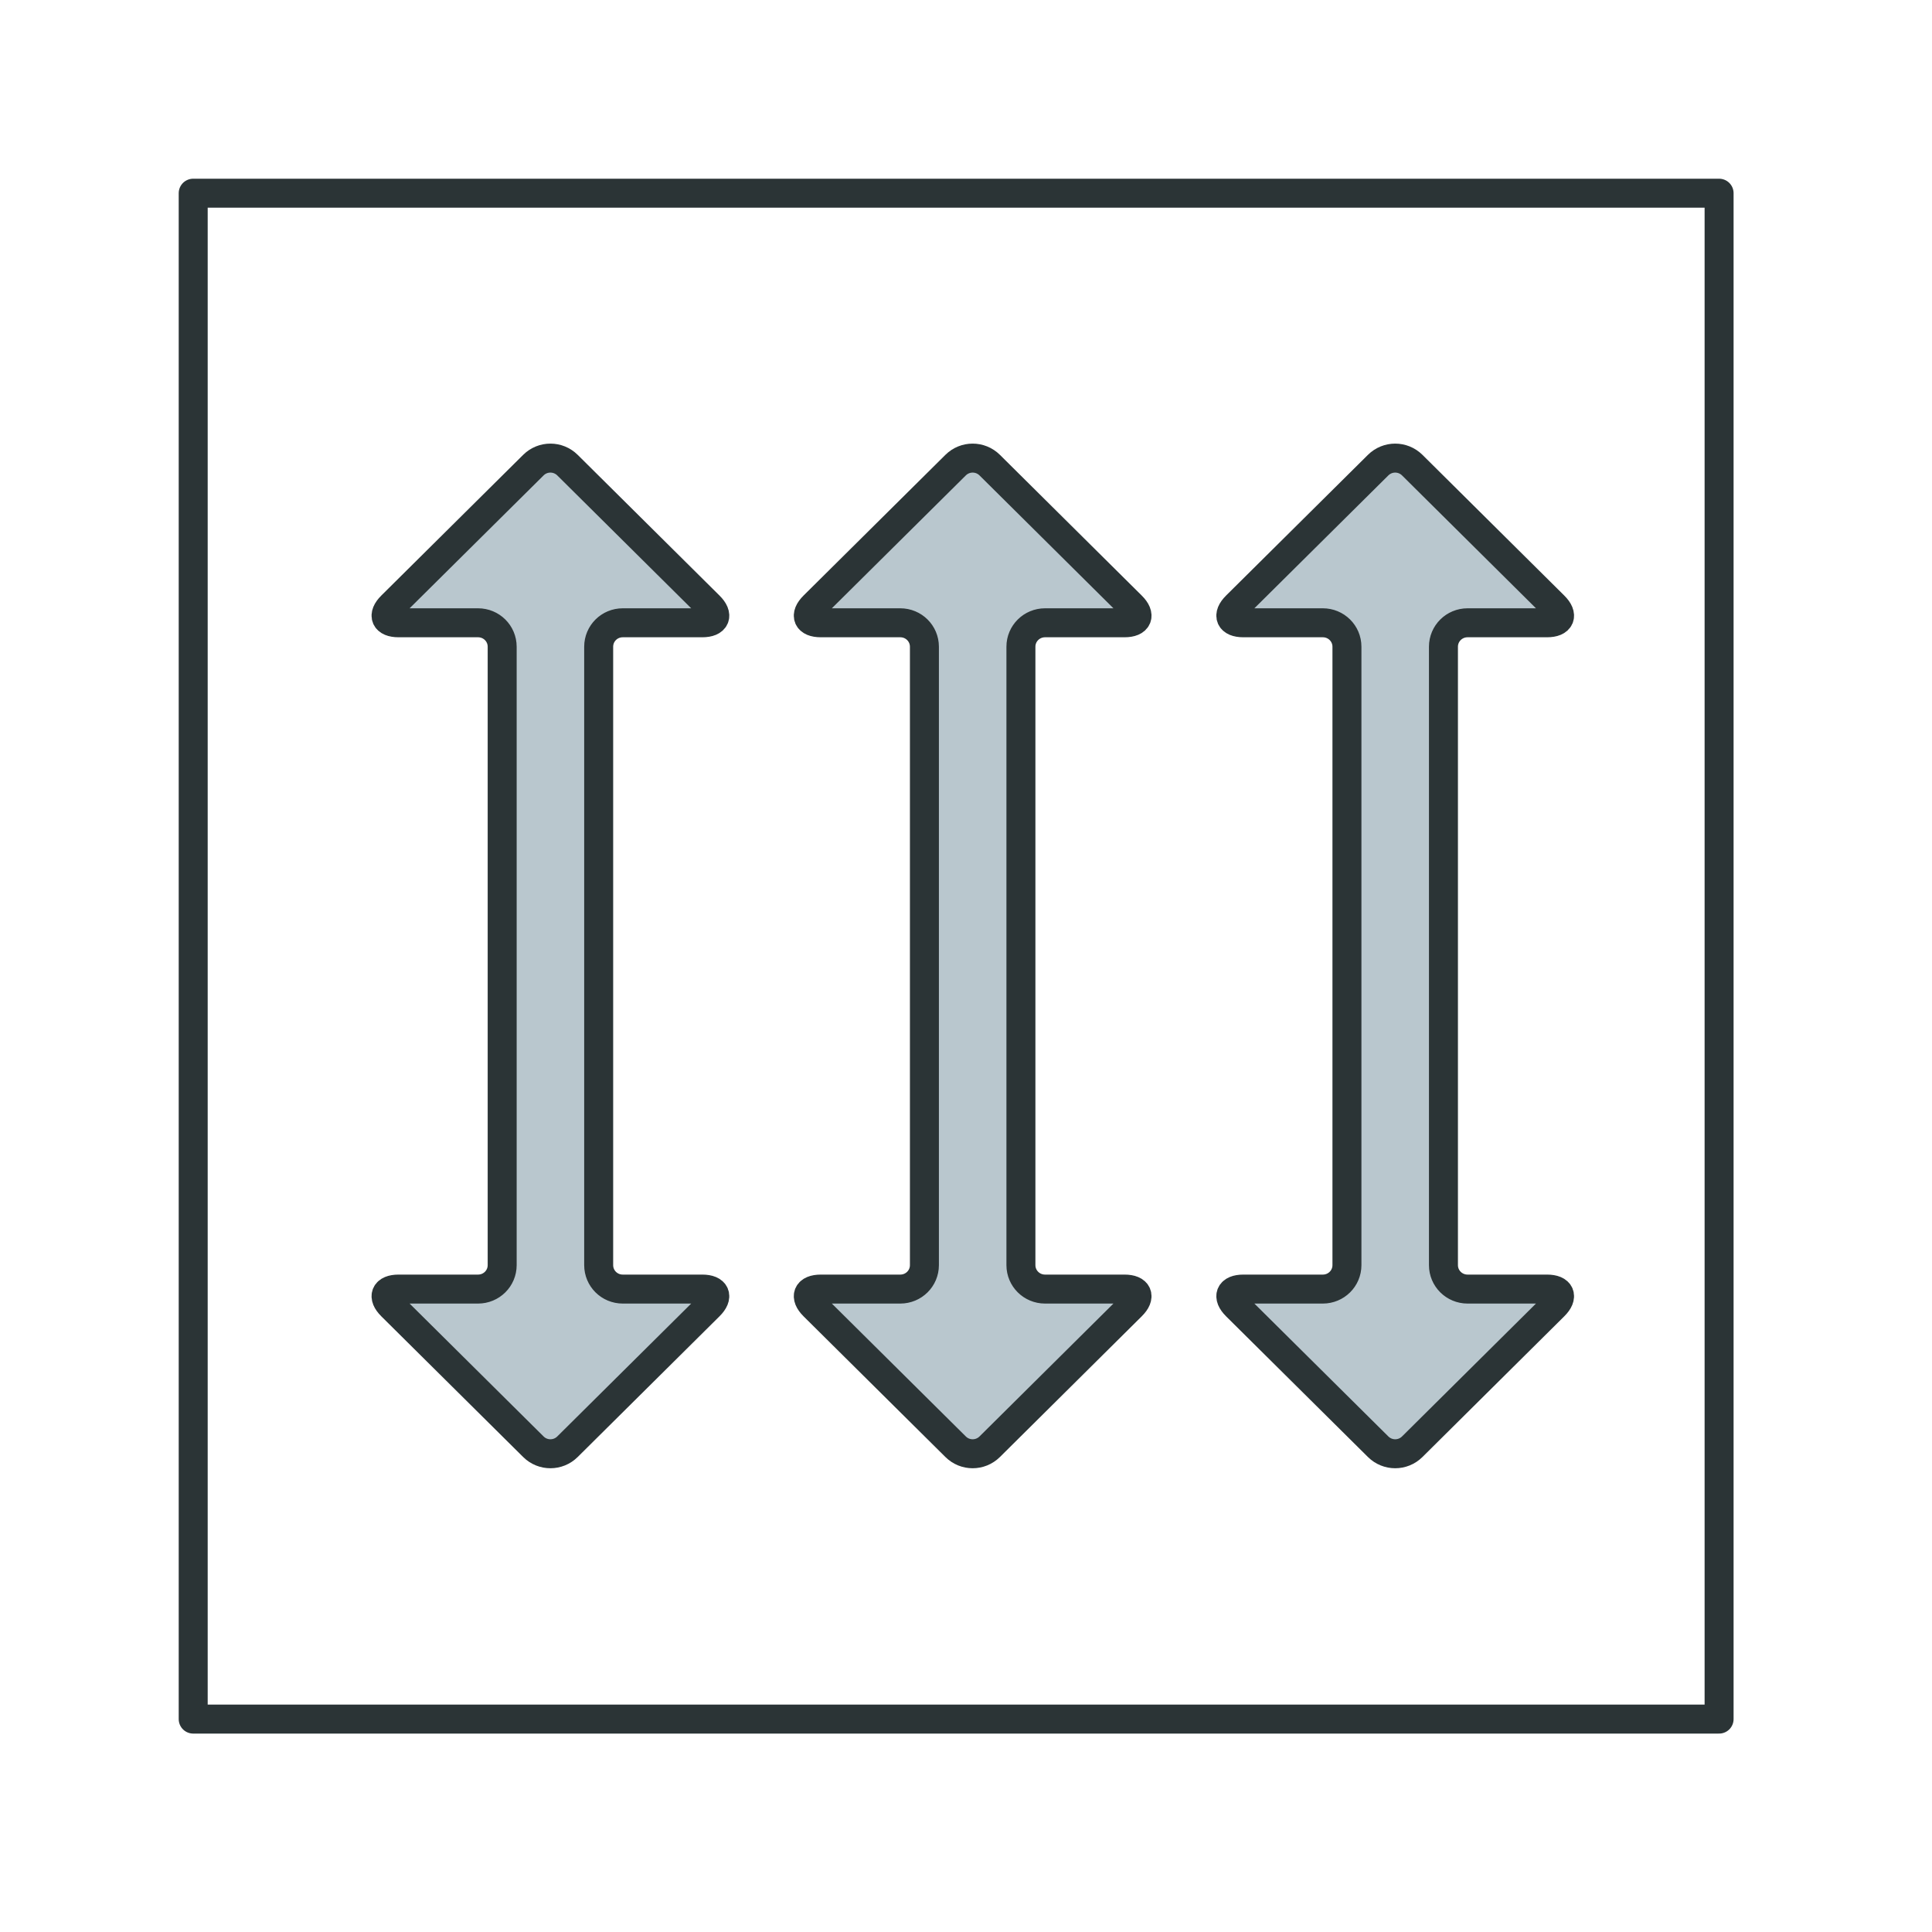
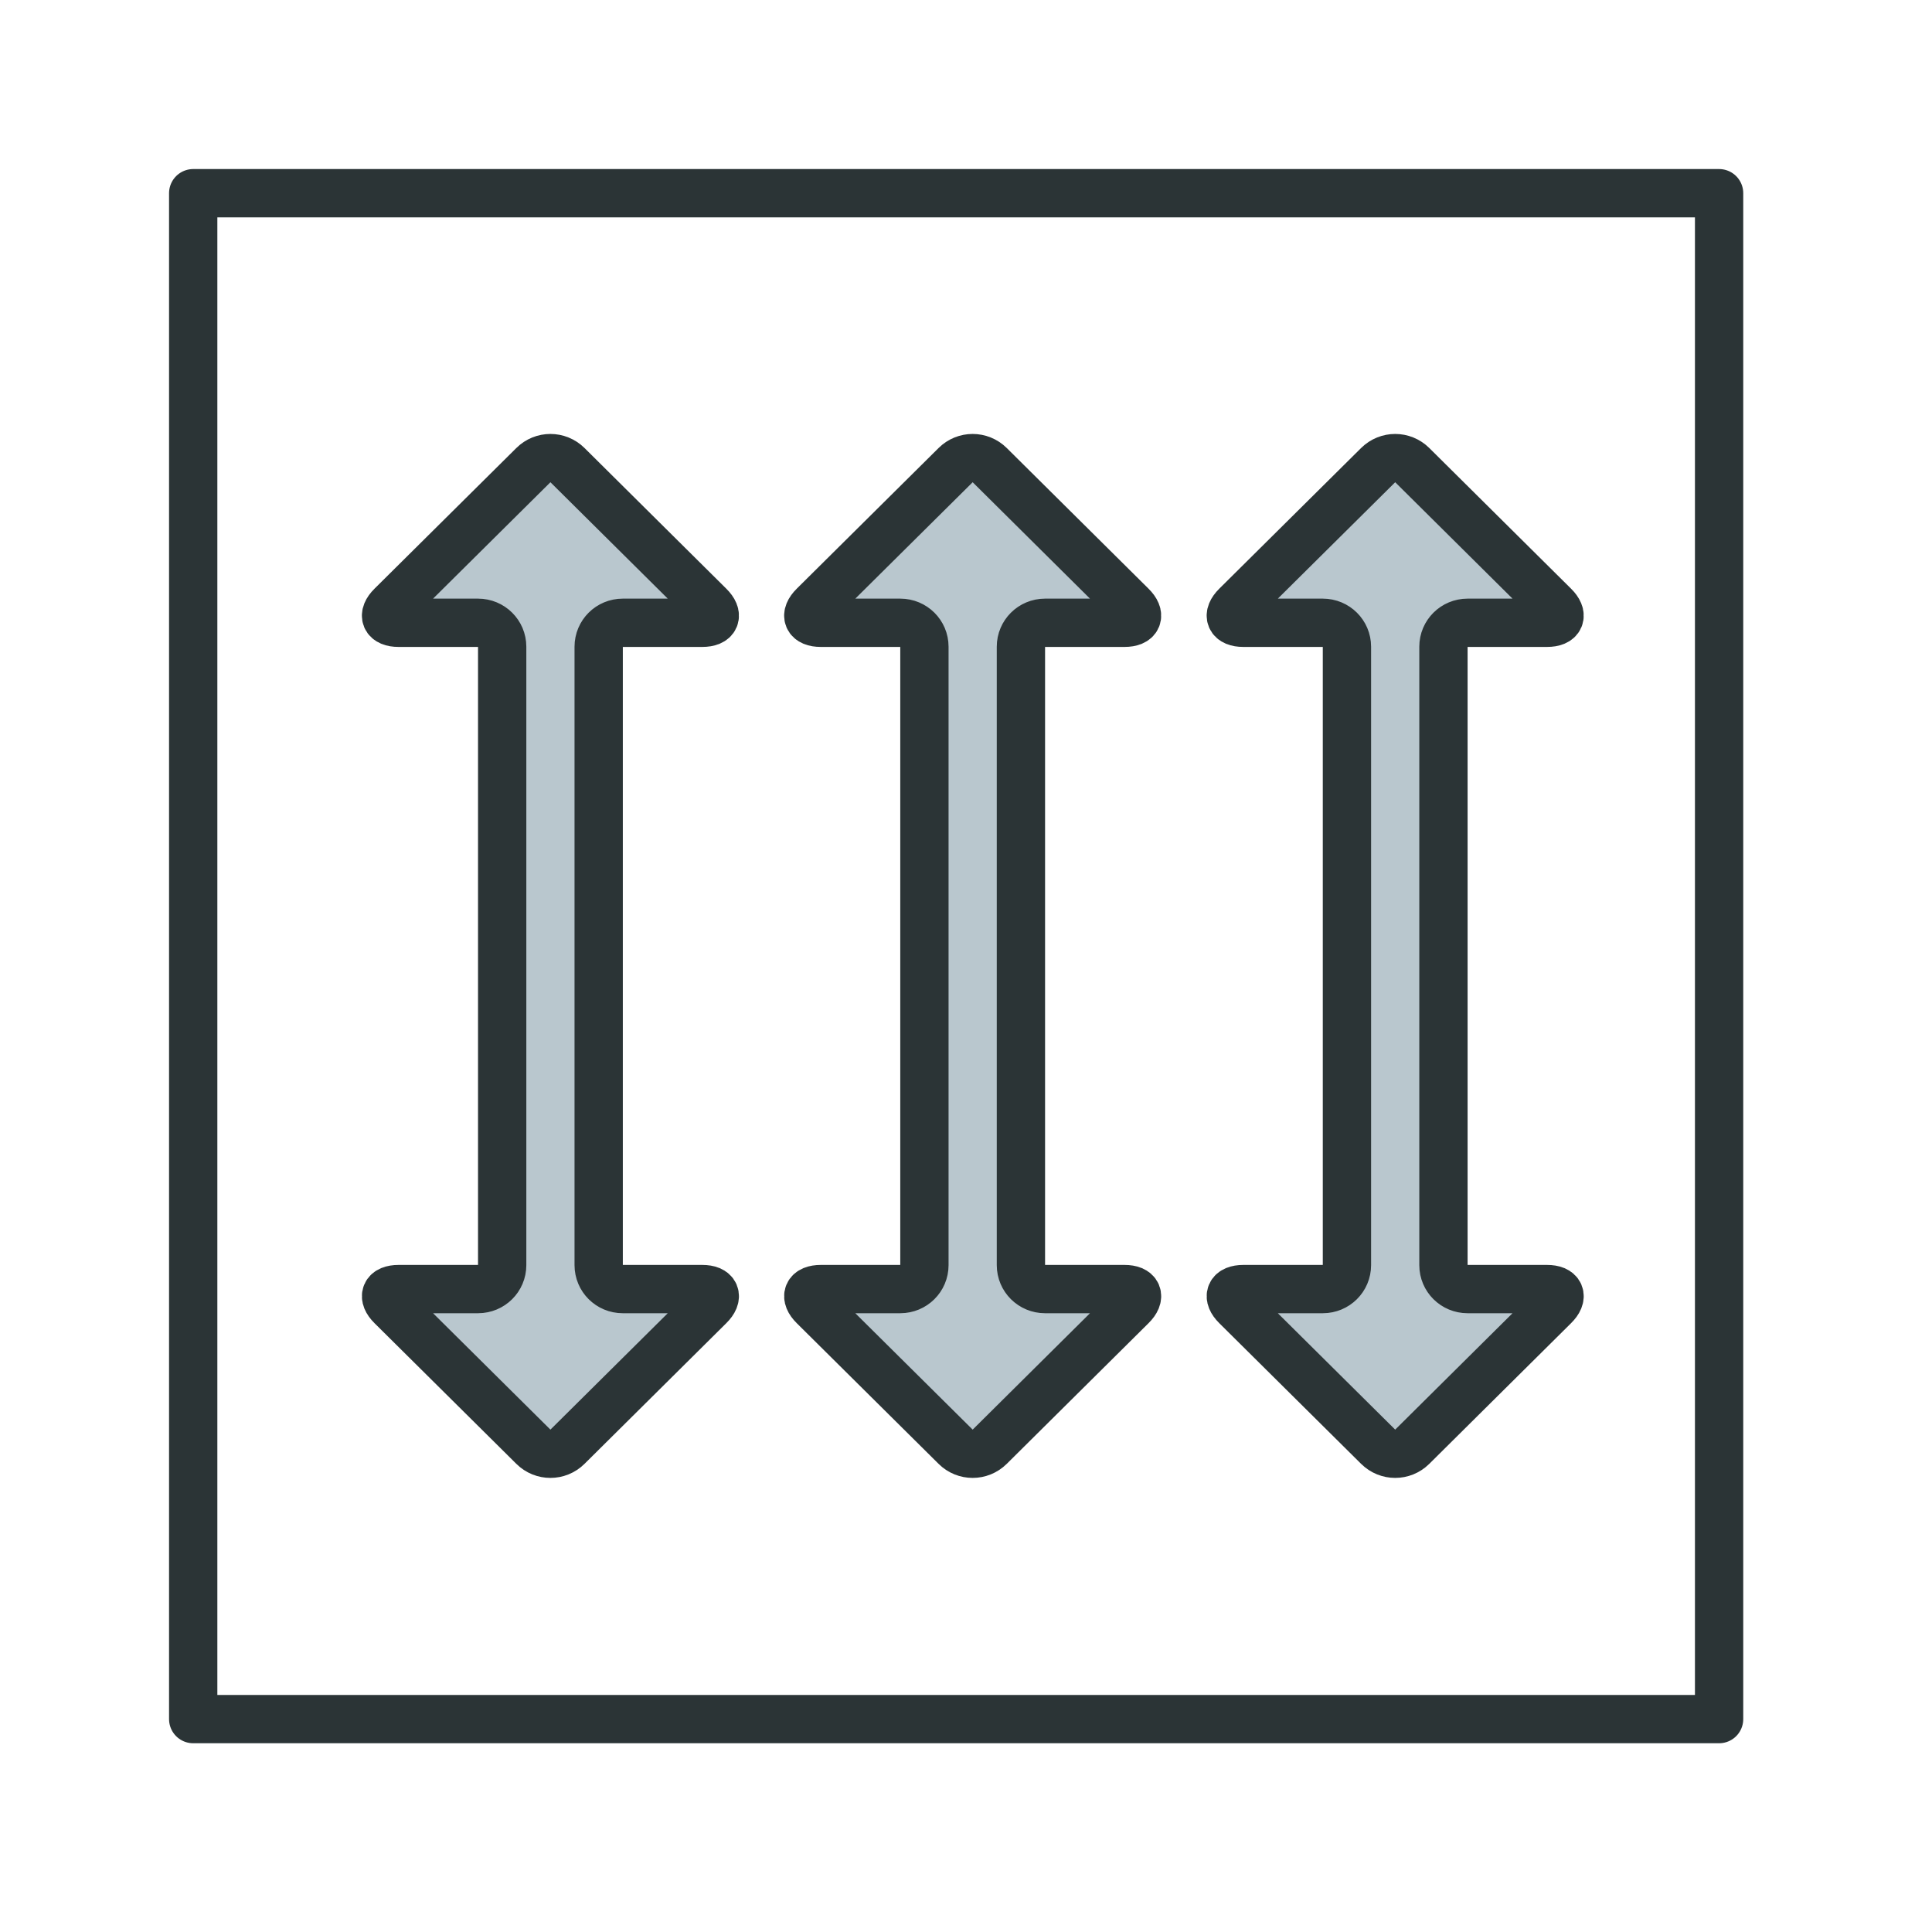
<svg xmlns="http://www.w3.org/2000/svg" width="40" height="40" viewBox="0 0 40 40" fill="none">
-   <path d="M35.592 4H4V35.592H35.592V4Z" stroke="#2B3436" stroke-width="0.6" stroke-miterlimit="10" stroke-linejoin="round" />
+   <path d="M35.592 4H4V35.592H35.592V4Z" stroke="#2B3436" stroke-miterlimit="10" stroke-linejoin="round" />
  <path d="M14.54 12.894C14.817 12.894 14.882 12.738 14.686 12.544L11.749 9.63C11.553 9.436 11.238 9.436 11.043 9.63L8.105 12.544C7.91 12.738 7.975 12.894 8.252 12.894H9.897C10.174 12.894 10.397 13.115 10.397 13.39V26.193C10.397 26.468 10.174 26.689 9.897 26.689H8.252C7.975 26.689 7.91 26.845 8.105 27.039L11.043 29.953C11.238 30.147 11.553 30.147 11.749 29.953L14.686 27.039C14.882 26.845 14.817 26.689 14.54 26.689H12.894C12.617 26.689 12.395 26.468 12.395 26.193V13.39C12.395 13.115 12.617 12.894 12.894 12.894H14.54Z" fill="#B9C7CE" />
-   <path d="M14.54 12.894C14.817 12.894 14.882 12.738 14.686 12.544L11.749 9.63C11.553 9.436 11.238 9.436 11.043 9.63L8.105 12.544C7.91 12.738 7.975 12.894 8.252 12.894H9.897C10.174 12.894 10.397 13.115 10.397 13.39V26.193C10.397 26.468 10.174 26.689 9.897 26.689H8.252C7.975 26.689 7.91 26.845 8.105 27.039L11.043 29.953C11.238 30.147 11.553 30.147 11.749 29.953L14.686 27.039C14.882 26.845 14.817 26.689 14.54 26.689H12.894C12.617 26.689 12.395 26.468 12.395 26.193V13.39C12.395 13.115 12.617 12.894 12.894 12.894H14.54Z" stroke="#2B3436" stroke-width="0.6" stroke-miterlimit="10" />
+   <path d="M14.54 12.894C14.817 12.894 14.882 12.738 14.686 12.544L11.749 9.63C11.553 9.436 11.238 9.436 11.043 9.63L8.105 12.544C7.91 12.738 7.975 12.894 8.252 12.894H9.897C10.174 12.894 10.397 13.115 10.397 13.39V26.193C10.397 26.468 10.174 26.689 9.897 26.689H8.252C7.975 26.689 7.91 26.845 8.105 27.039L11.043 29.953C11.238 30.147 11.553 30.147 11.749 29.953L14.686 27.039C14.882 26.845 14.817 26.689 14.54 26.689H12.894C12.617 26.689 12.395 26.468 12.395 26.193V13.39C12.395 13.115 12.617 12.894 12.894 12.894H14.54Z" stroke="#2B3436" stroke-miterlimit="10" />
  <path d="M23.282 12.894C23.559 12.894 23.624 12.738 23.428 12.544L20.491 9.63C20.295 9.436 19.98 9.436 19.785 9.63L16.847 12.544C16.652 12.738 16.717 12.894 16.994 12.894H18.639C18.916 12.894 19.139 13.115 19.139 13.39V26.193C19.139 26.468 18.916 26.689 18.639 26.689H16.994C16.717 26.689 16.652 26.845 16.847 27.039L19.785 29.953C19.98 30.147 20.295 30.147 20.491 29.953L23.428 27.039C23.624 26.845 23.559 26.689 23.282 26.689H21.637C21.36 26.689 21.137 26.468 21.137 26.193V13.39C21.137 13.115 21.36 12.894 21.637 12.894H23.282Z" fill="#B9C7CE" />
-   <path d="M23.282 12.894C23.559 12.894 23.624 12.738 23.428 12.544L20.491 9.63C20.295 9.436 19.98 9.436 19.785 9.63L16.847 12.544C16.652 12.738 16.717 12.894 16.994 12.894H18.639C18.916 12.894 19.139 13.115 19.139 13.39V26.193C19.139 26.468 18.916 26.689 18.639 26.689H16.994C16.717 26.689 16.652 26.845 16.847 27.039L19.785 29.953C19.98 30.147 20.295 30.147 20.491 29.953L23.428 27.039C23.624 26.845 23.559 26.689 23.282 26.689H21.637C21.36 26.689 21.137 26.468 21.137 26.193V13.39C21.137 13.115 21.36 12.894 21.637 12.894H23.282Z" stroke="#2B3436" stroke-width="0.6" stroke-miterlimit="10" />
+   <path d="M23.282 12.894C23.559 12.894 23.624 12.738 23.428 12.544L20.491 9.63C20.295 9.436 19.98 9.436 19.785 9.63L16.847 12.544C16.652 12.738 16.717 12.894 16.994 12.894H18.639C18.916 12.894 19.139 13.115 19.139 13.39V26.193C19.139 26.468 18.916 26.689 18.639 26.689H16.994C16.717 26.689 16.652 26.845 16.847 27.039L19.785 29.953C19.98 30.147 20.295 30.147 20.491 29.953L23.428 27.039C23.624 26.845 23.559 26.689 23.282 26.689H21.637C21.36 26.689 21.137 26.468 21.137 26.193V13.39C21.137 13.115 21.36 12.894 21.637 12.894H23.282Z" stroke="#2B3436" stroke-miterlimit="10" />
  <path d="M29.885 13.39C29.885 13.115 30.108 12.894 30.385 12.894H32.03C32.307 12.894 32.372 12.738 32.176 12.544L29.239 9.63C29.043 9.436 28.729 9.436 28.533 9.63L25.595 12.544C25.4 12.738 25.465 12.894 25.742 12.894H27.387C27.664 12.894 27.887 13.115 27.887 13.39V26.193C27.887 26.468 27.664 26.689 27.387 26.689H25.742C25.465 26.689 25.4 26.845 25.595 27.039L28.533 29.953C28.729 30.147 29.043 30.147 29.239 29.953L32.176 27.039C32.372 26.845 32.307 26.689 32.03 26.689H30.385C30.108 26.689 29.885 26.468 29.885 26.193V13.39Z" fill="#B9C7CE" />
-   <path d="M29.885 13.39C29.885 13.115 30.108 12.894 30.385 12.894H32.03C32.307 12.894 32.372 12.738 32.176 12.544L29.239 9.63C29.043 9.436 28.729 9.436 28.533 9.63L25.595 12.544C25.4 12.738 25.465 12.894 25.742 12.894H27.387C27.664 12.894 27.887 13.115 27.887 13.39V26.193C27.887 26.468 27.664 26.689 27.387 26.689H25.742C25.465 26.689 25.4 26.845 25.595 27.039L28.533 29.953C28.729 30.147 29.043 30.147 29.239 29.953L32.176 27.039C32.372 26.845 32.307 26.689 32.03 26.689H30.385C30.108 26.689 29.885 26.468 29.885 26.193V13.39Z" stroke="#2B3436" stroke-width="0.6" stroke-miterlimit="10" />
+   <path d="M29.885 13.39C29.885 13.115 30.108 12.894 30.385 12.894H32.03C32.307 12.894 32.372 12.738 32.176 12.544L29.239 9.63C29.043 9.436 28.729 9.436 28.533 9.63L25.595 12.544C25.4 12.738 25.465 12.894 25.742 12.894H27.387C27.664 12.894 27.887 13.115 27.887 13.39V26.193C27.887 26.468 27.664 26.689 27.387 26.689H25.742C25.465 26.689 25.4 26.845 25.595 27.039L28.533 29.953C28.729 30.147 29.043 30.147 29.239 29.953L32.176 27.039C32.372 26.845 32.307 26.689 32.03 26.689H30.385C30.108 26.689 29.885 26.468 29.885 26.193V13.39Z" stroke="#2B3436" stroke-miterlimit="10" />
</svg>
